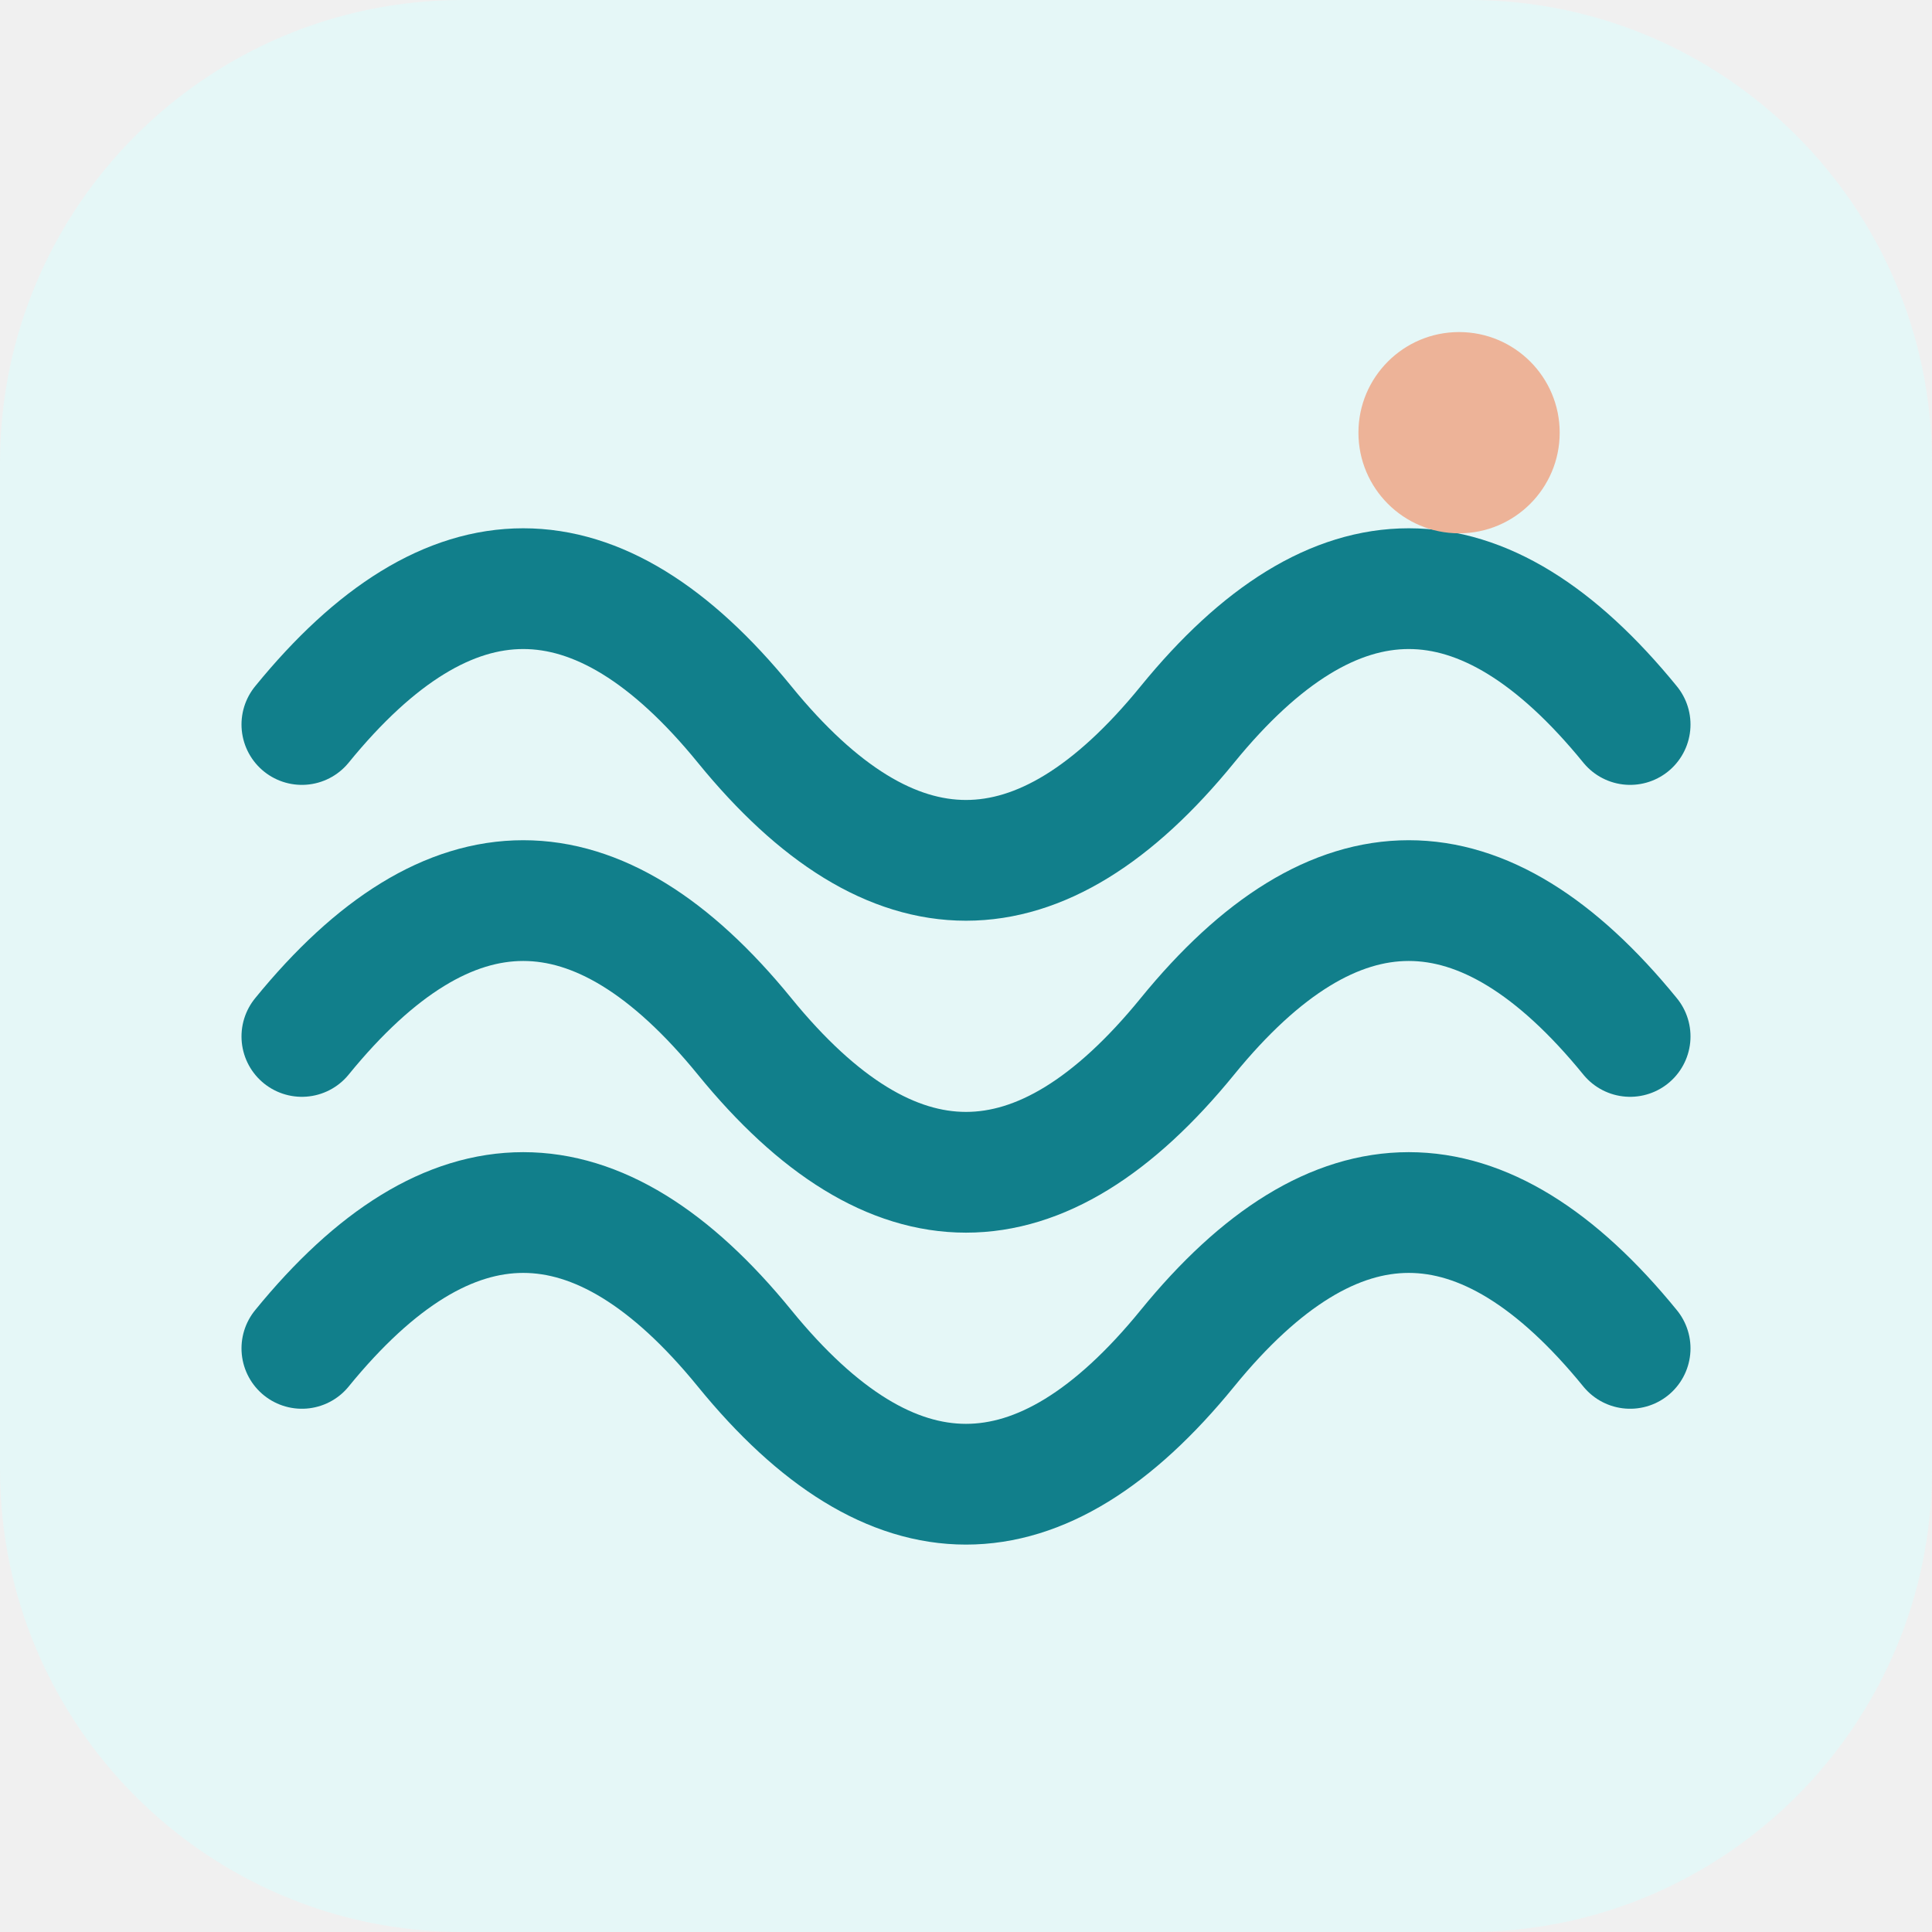
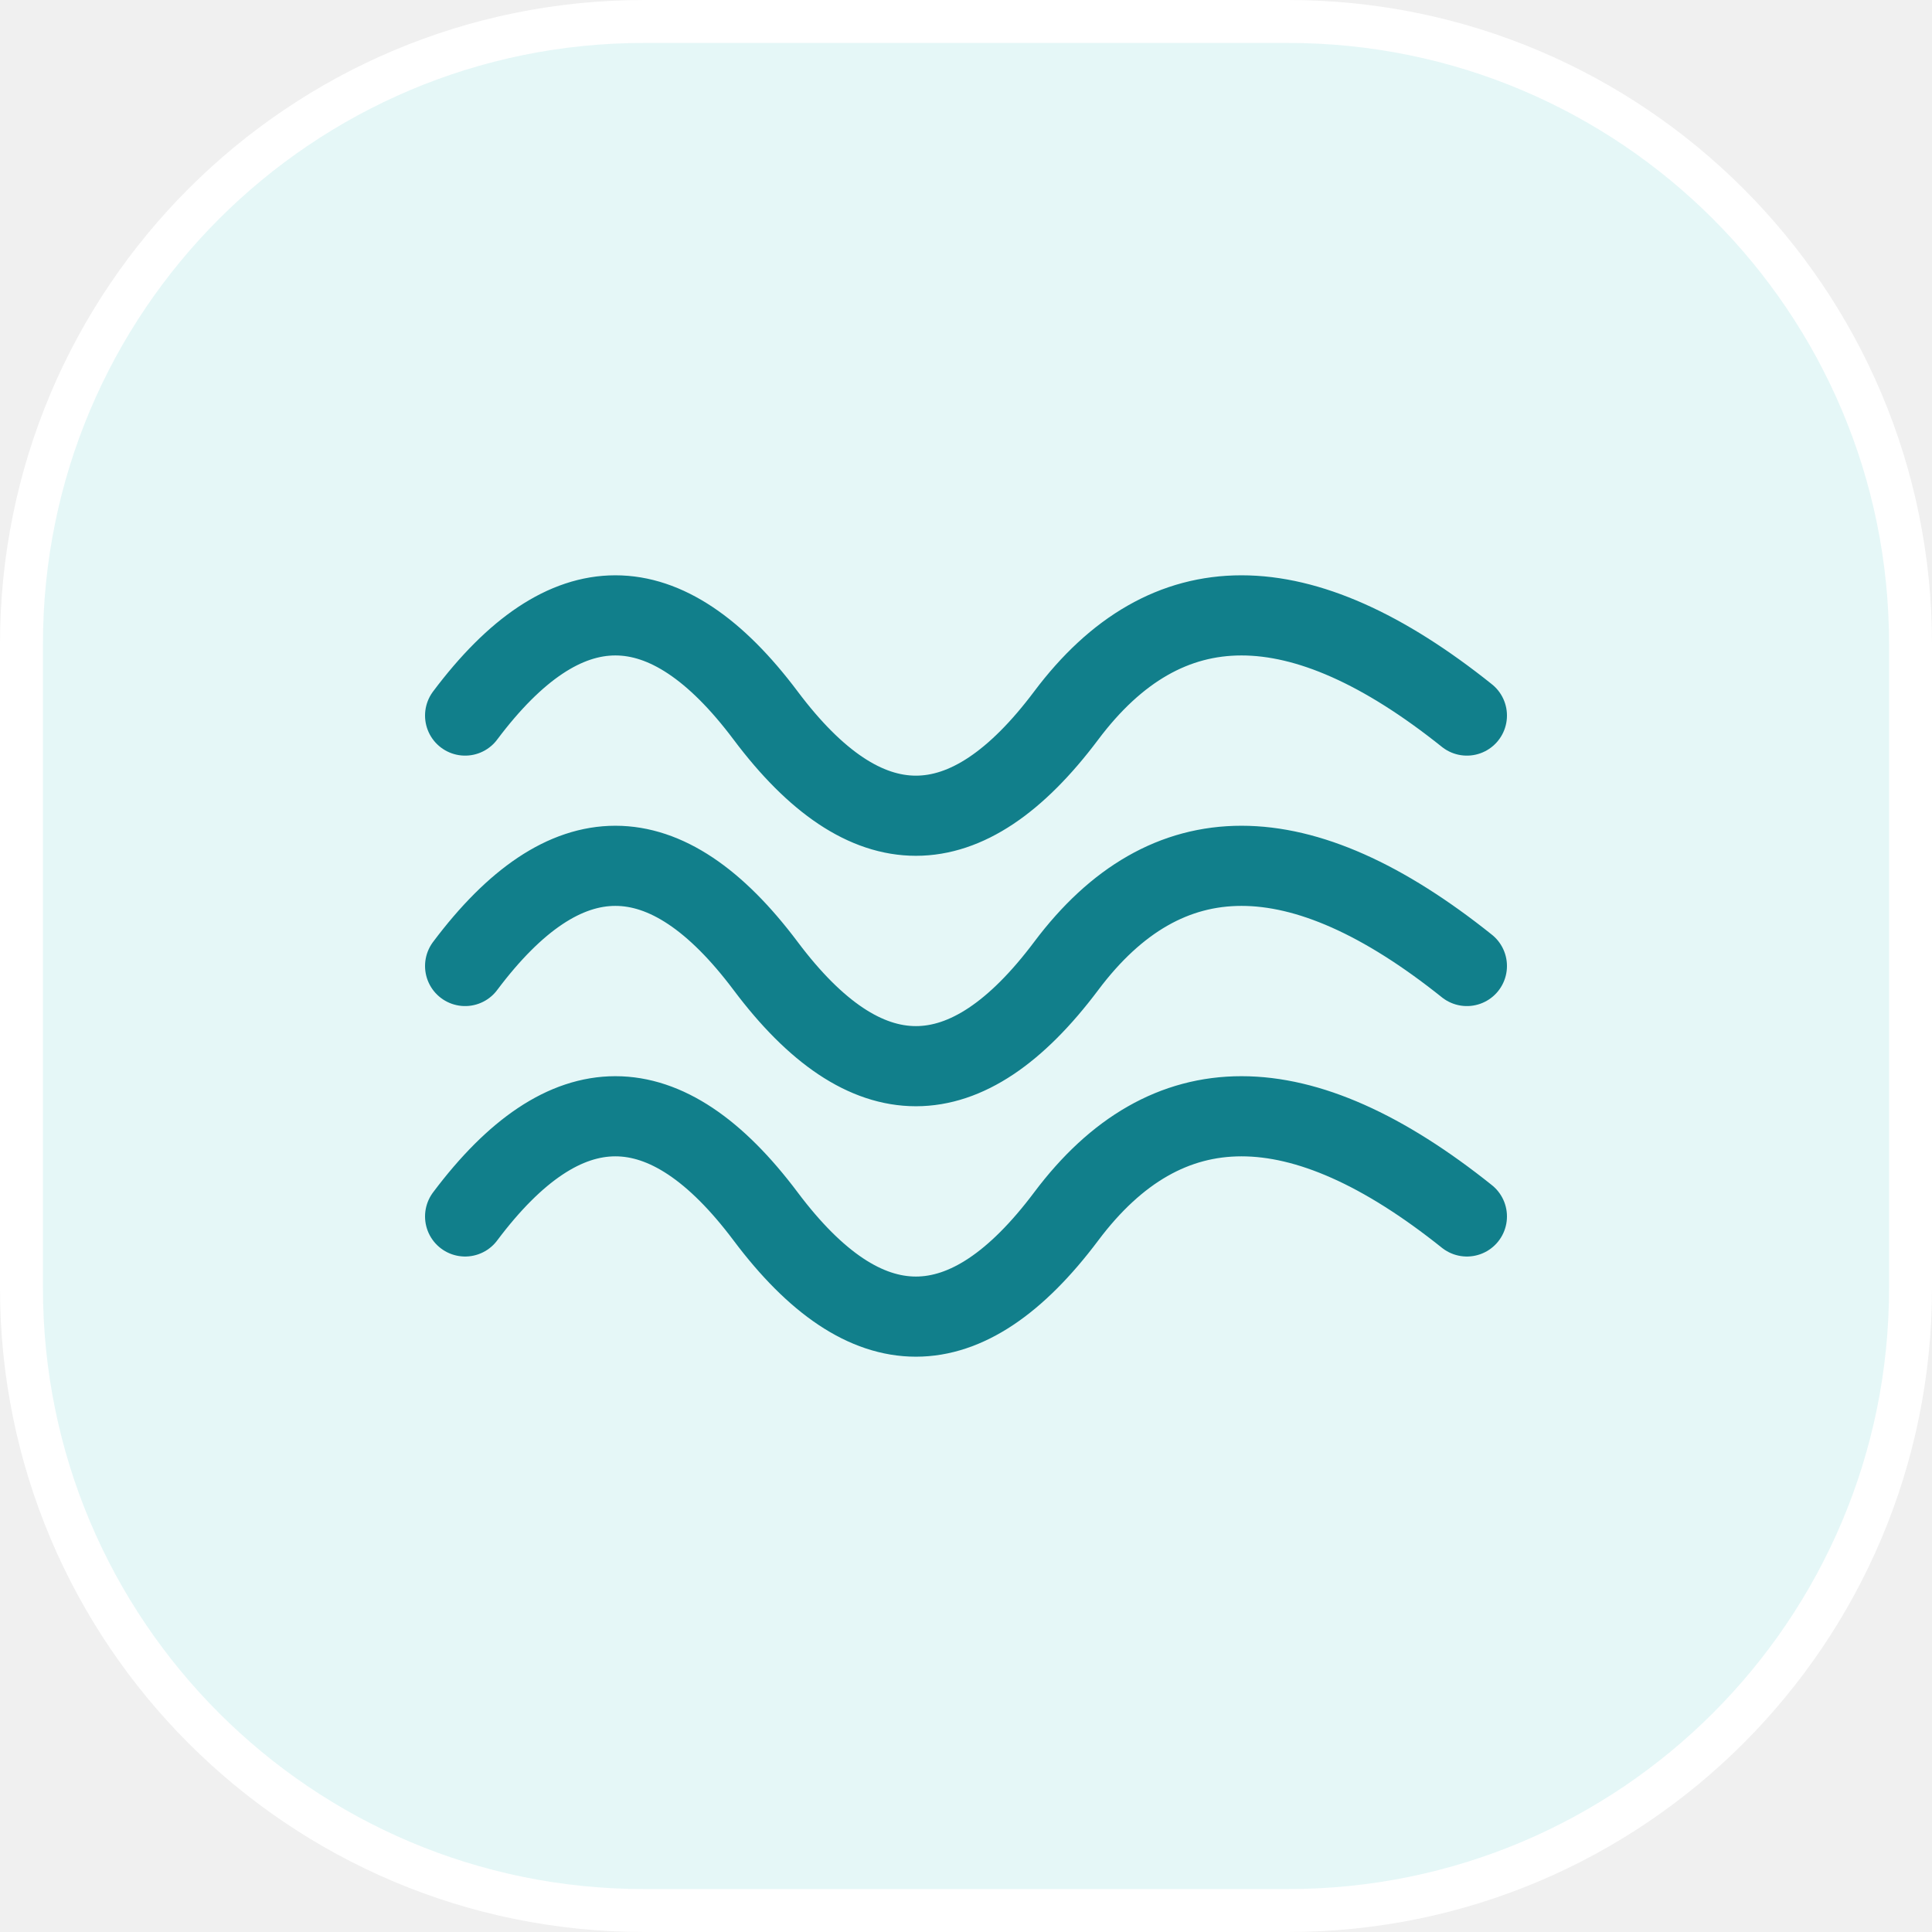
- <svg xmlns="http://www.w3.org/2000/svg" viewBox="0 0 192 192">
-   <rect width="192" height="192" rx="46" fill="#e5f7f7" />
-   <path d="M30 72q22-27 44 0t44 0 44 0M30 103q22-27 44 0t44 0 44 0M30 134q22-27 44 0t44 0 44 0" fill="none" stroke="#117f8b" stroke-width="12" stroke-linecap="round" />
-   <circle cx="145" cy="43" r="10" fill="#edb398" />
+ <svg xmlns="http://www.w3.org/2000/svg" viewBox="0 0 45 45">
+   <rect x=".5" y=".5" width="44" height="44" rx="14.5" fill="#e5f7f7" stroke="#fff" />
+   <svg x="8.5" y="8.5" width="28" height="28" viewBox="0 0 24 24" fill="none" stroke="#117f8b" stroke-width="1.6" stroke-linecap="round" stroke-linejoin="round">
+     <path d="M2 7q3-4 6 0t6 0 8 0M2 12q3-4 6 0t6 0 8 0M2 17q3-4 6 0t6 0 8 0" />
+   </svg>
</svg>
